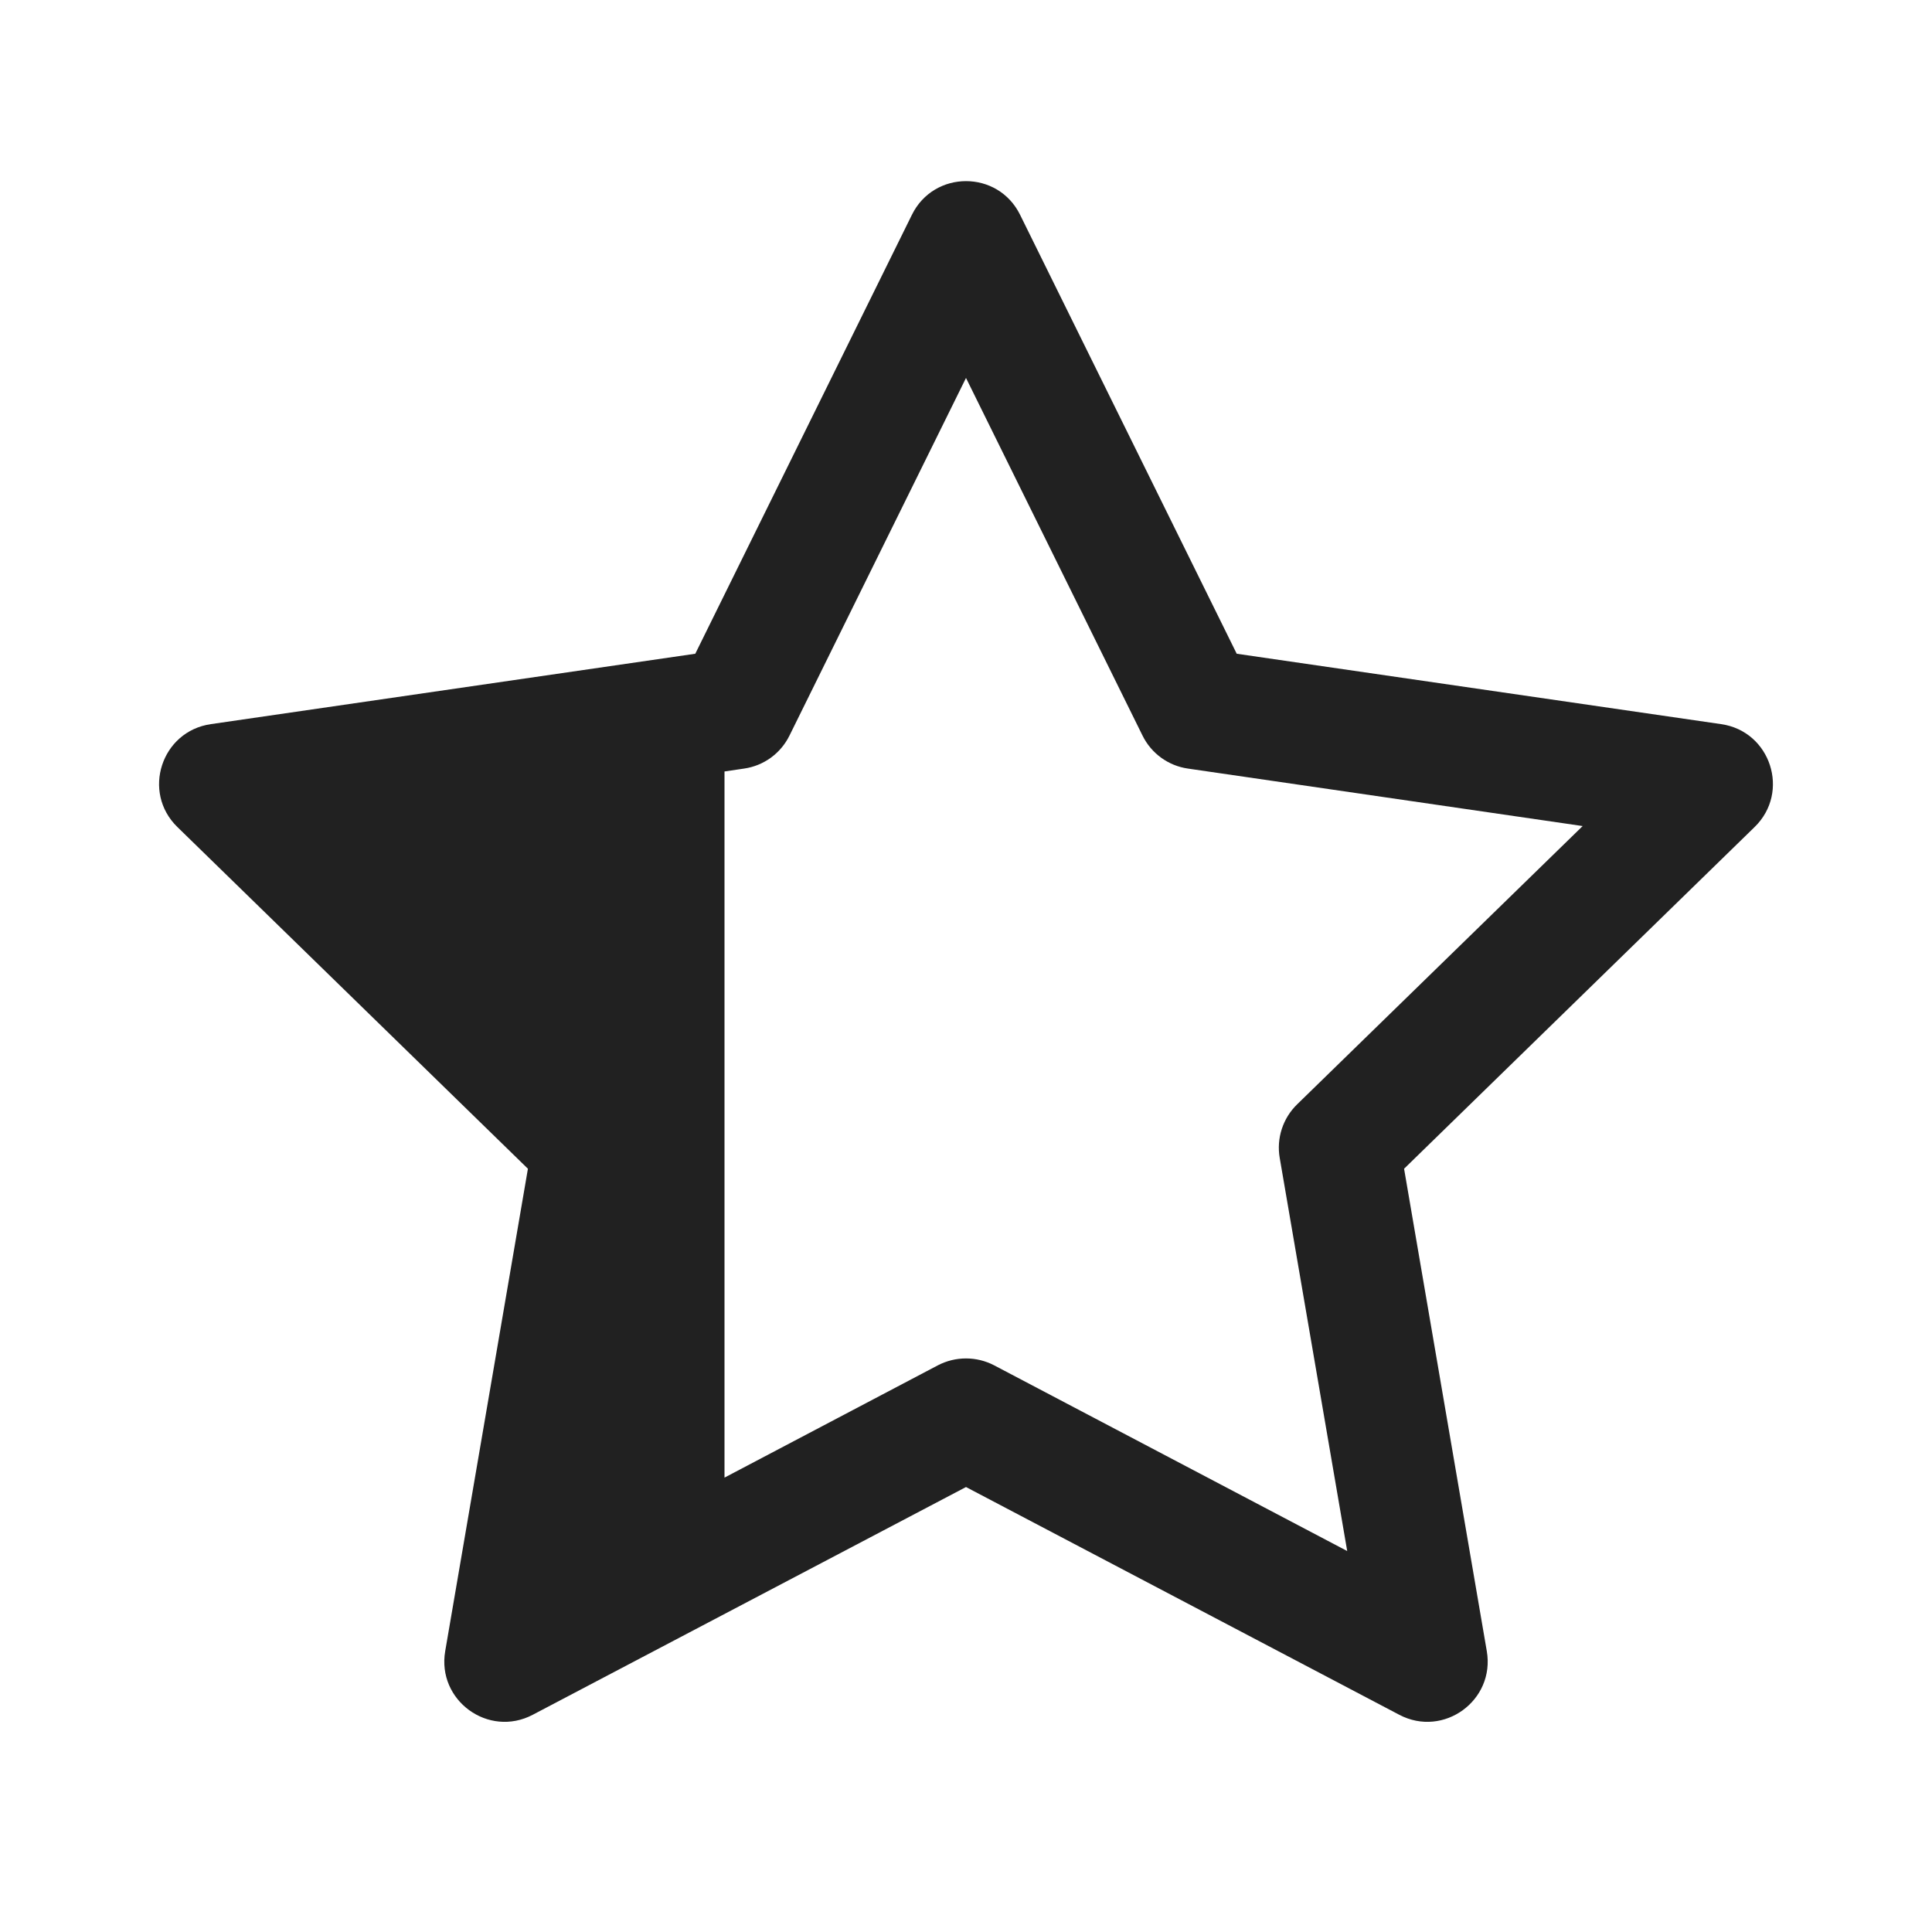
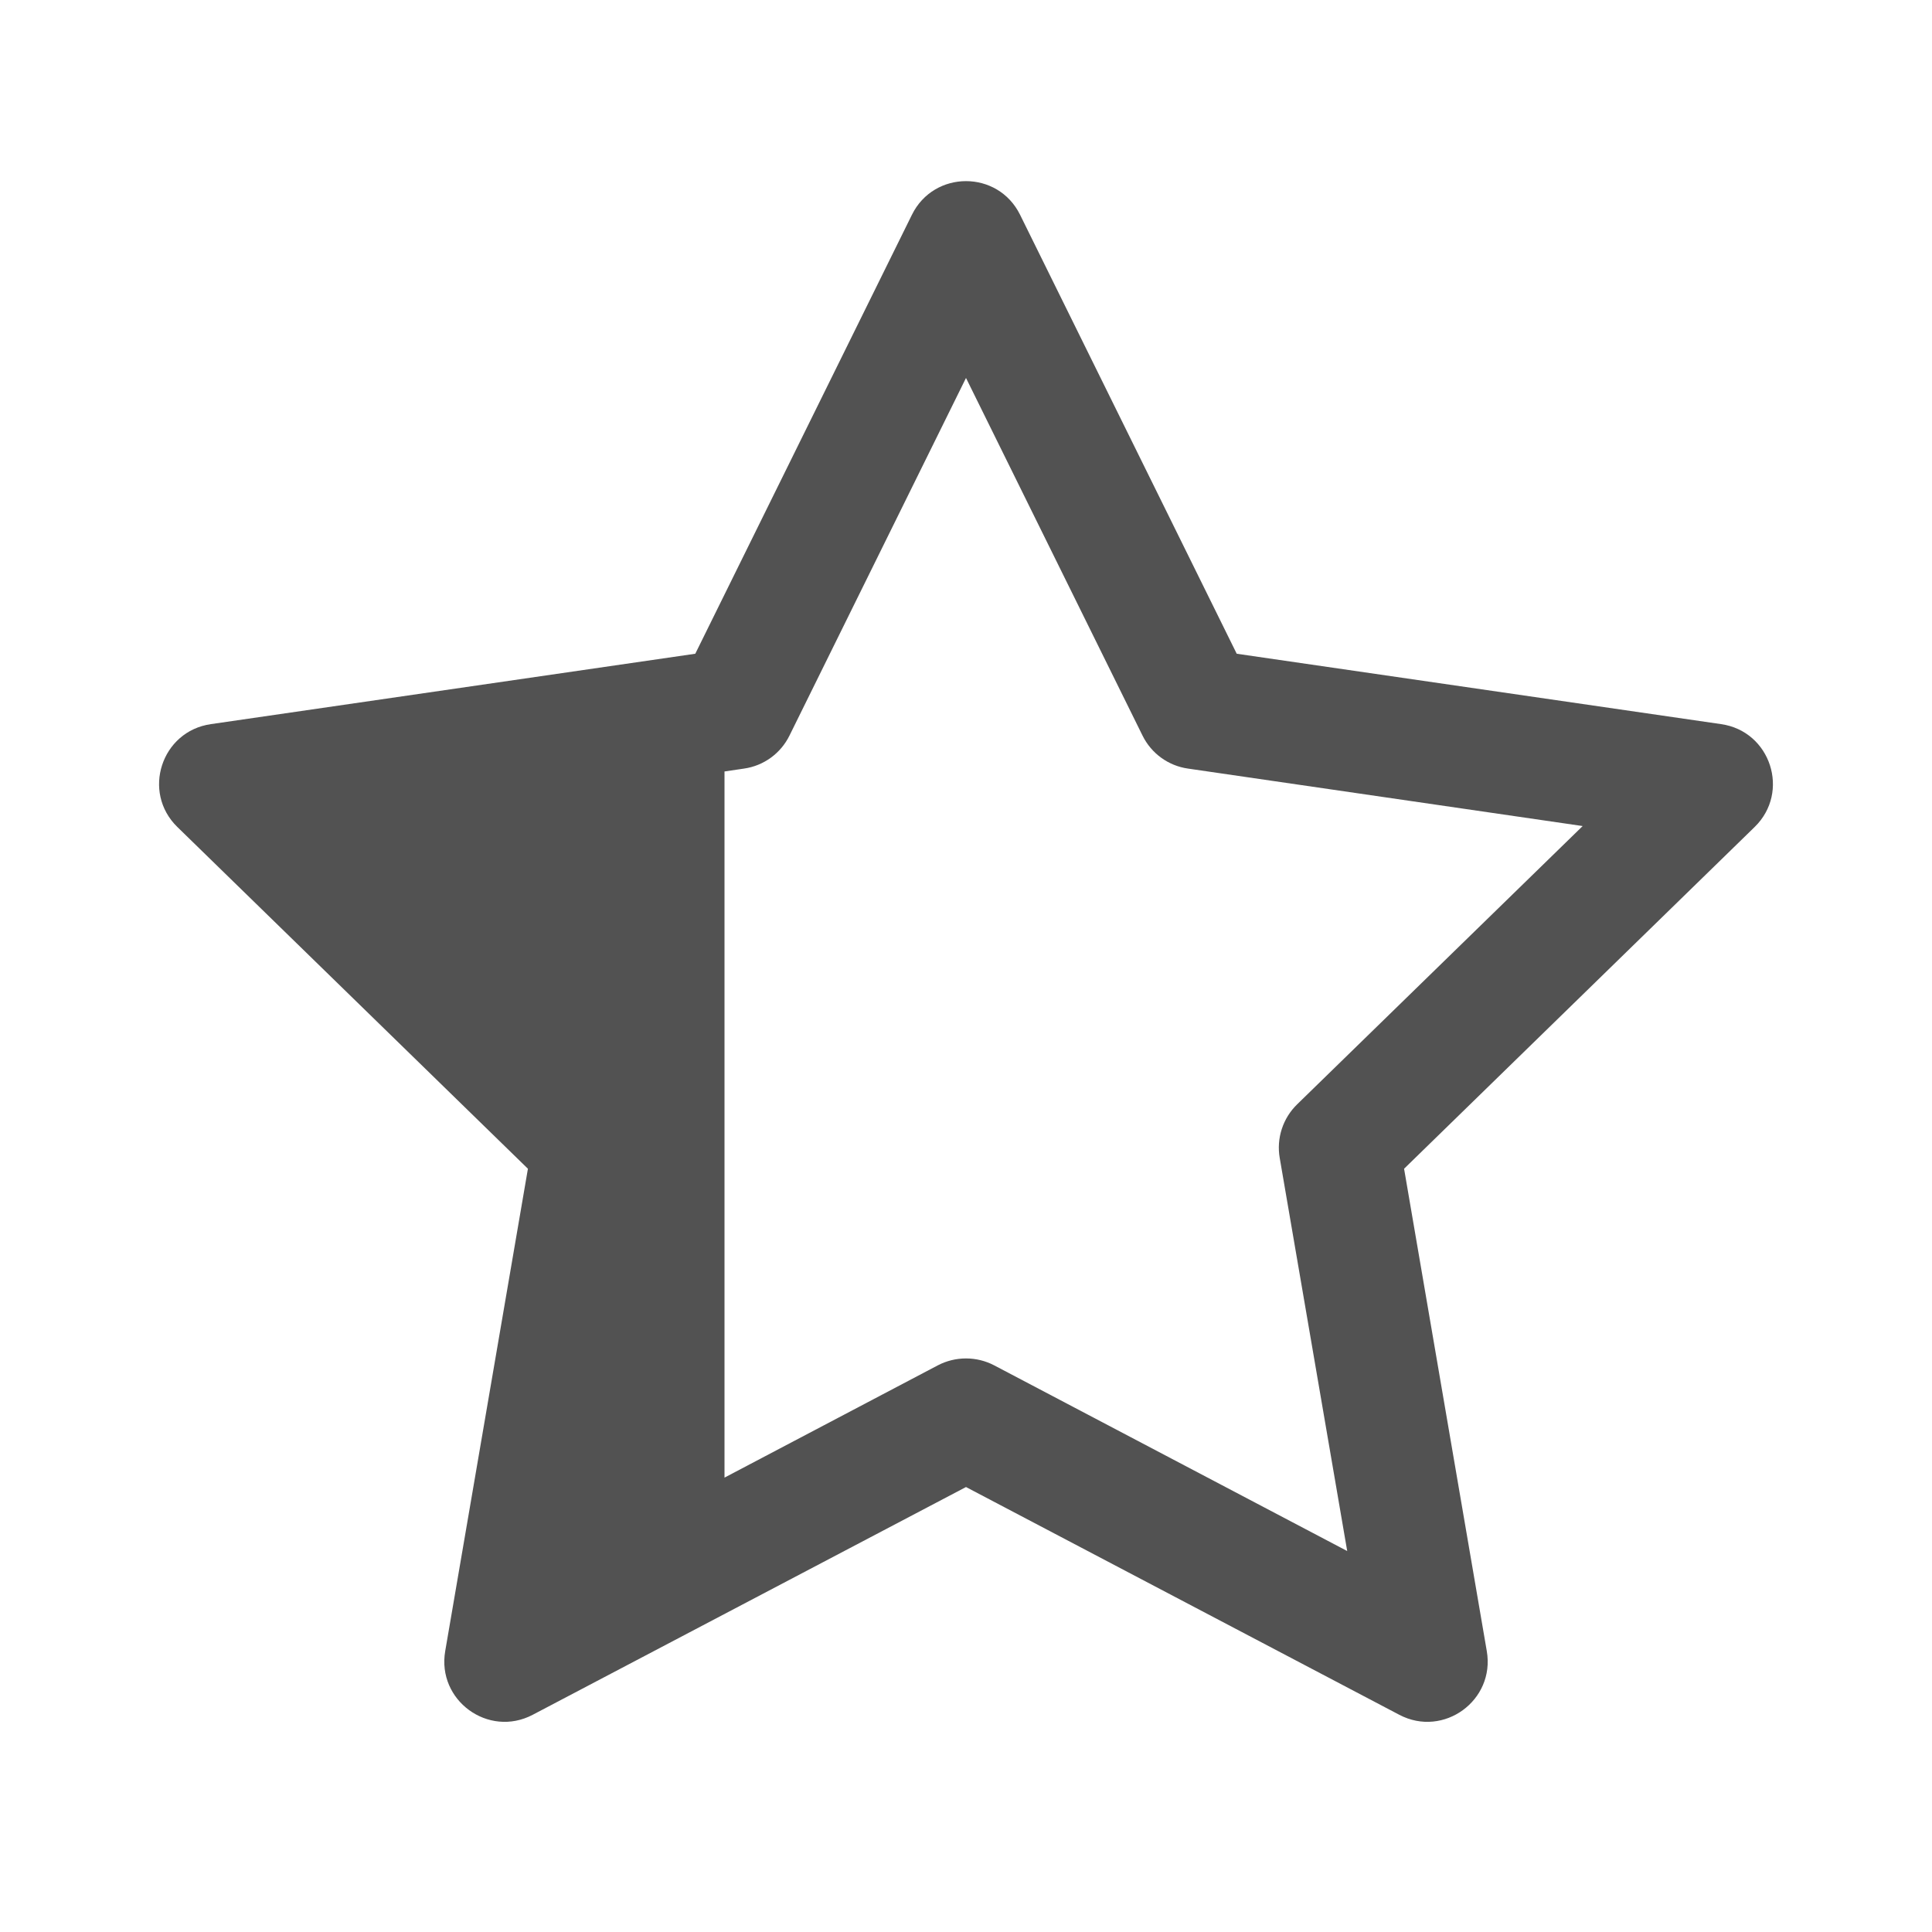
<svg xmlns="http://www.w3.org/2000/svg" width="16" height="16" fill="none" viewBox="0 0 16 16">
-   <path fill="#212121" d="M7.552 1.779L5.758 5.414L1.746 5.997C1.336 6.056 1.172 6.56 1.469 6.849L4.372 9.679L3.687 13.674C3.617 14.082 4.045 14.394 4.412 14.201L8 12.315L11.588 14.201C11.955 14.394 12.383 14.082 12.313 13.674L11.628 9.679L14.531 6.849C14.828 6.56 14.664 6.056 14.254 5.997L10.242 5.414L8.448 1.779C8.265 1.407 7.735 1.407 7.552 1.779ZM6.162 6.365C6.324 6.342 6.465 6.24 6.538 6.092L8 3.13L9.462 6.092C9.535 6.24 9.676 6.342 9.838 6.365L13.107 6.841L10.742 9.146C10.624 9.261 10.57 9.427 10.598 9.589L11.157 12.845L8.233 11.307C8.087 11.231 7.913 11.231 7.767 11.307L6 12.237V6.389L6.162 6.365Z" />
+   <path fill="#525252" d="M7.552 1.779L5.758 5.414L1.746 5.997C1.336 6.056 1.172 6.56 1.469 6.849L4.372 9.679L3.687 13.674C3.617 14.082 4.045 14.394 4.412 14.201L8 12.315L11.588 14.201C11.955 14.394 12.383 14.082 12.313 13.674L11.628 9.679L14.531 6.849C14.828 6.56 14.664 6.056 14.254 5.997L10.242 5.414L8.448 1.779C8.265 1.407 7.735 1.407 7.552 1.779ZM6.162 6.365C6.324 6.342 6.465 6.24 6.538 6.092L8 3.13L9.462 6.092C9.535 6.24 9.676 6.342 9.838 6.365L13.107 6.841L10.742 9.146C10.624 9.261 10.57 9.427 10.598 9.589L11.157 12.845L8.233 11.307C8.087 11.231 7.913 11.231 7.767 11.307L6 12.237V6.389L6.162 6.365Z" />
</svg>
